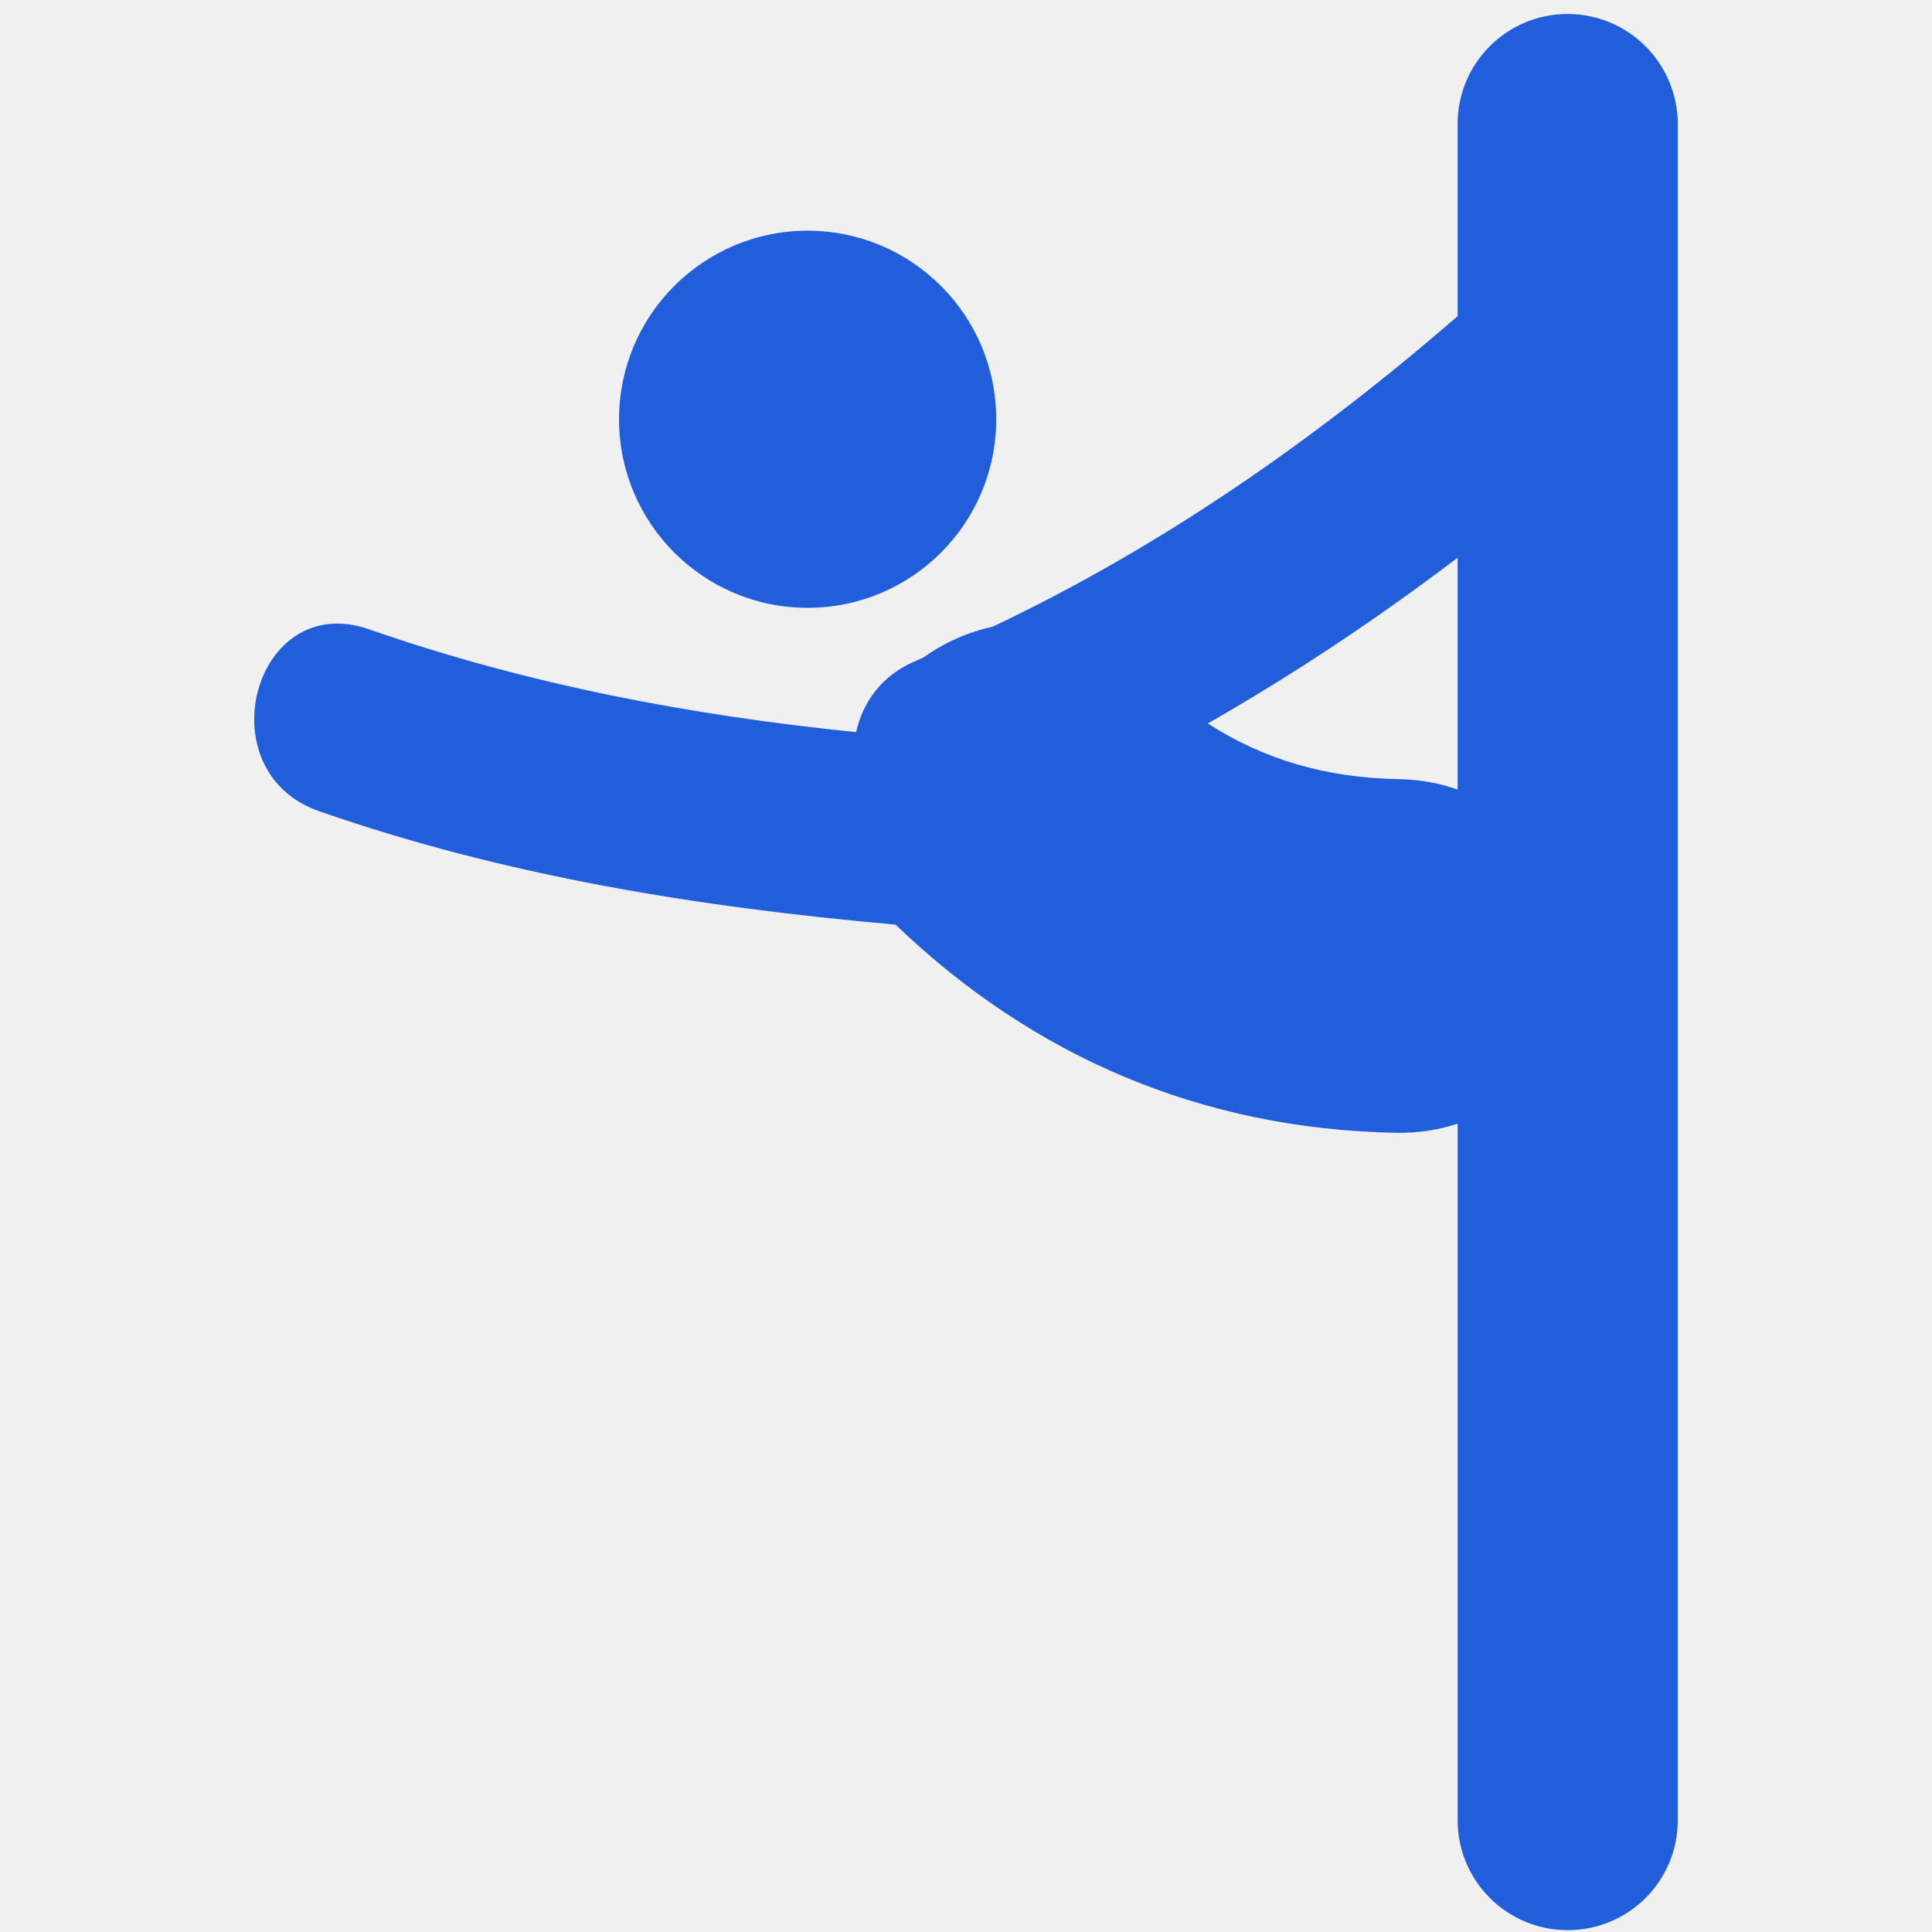
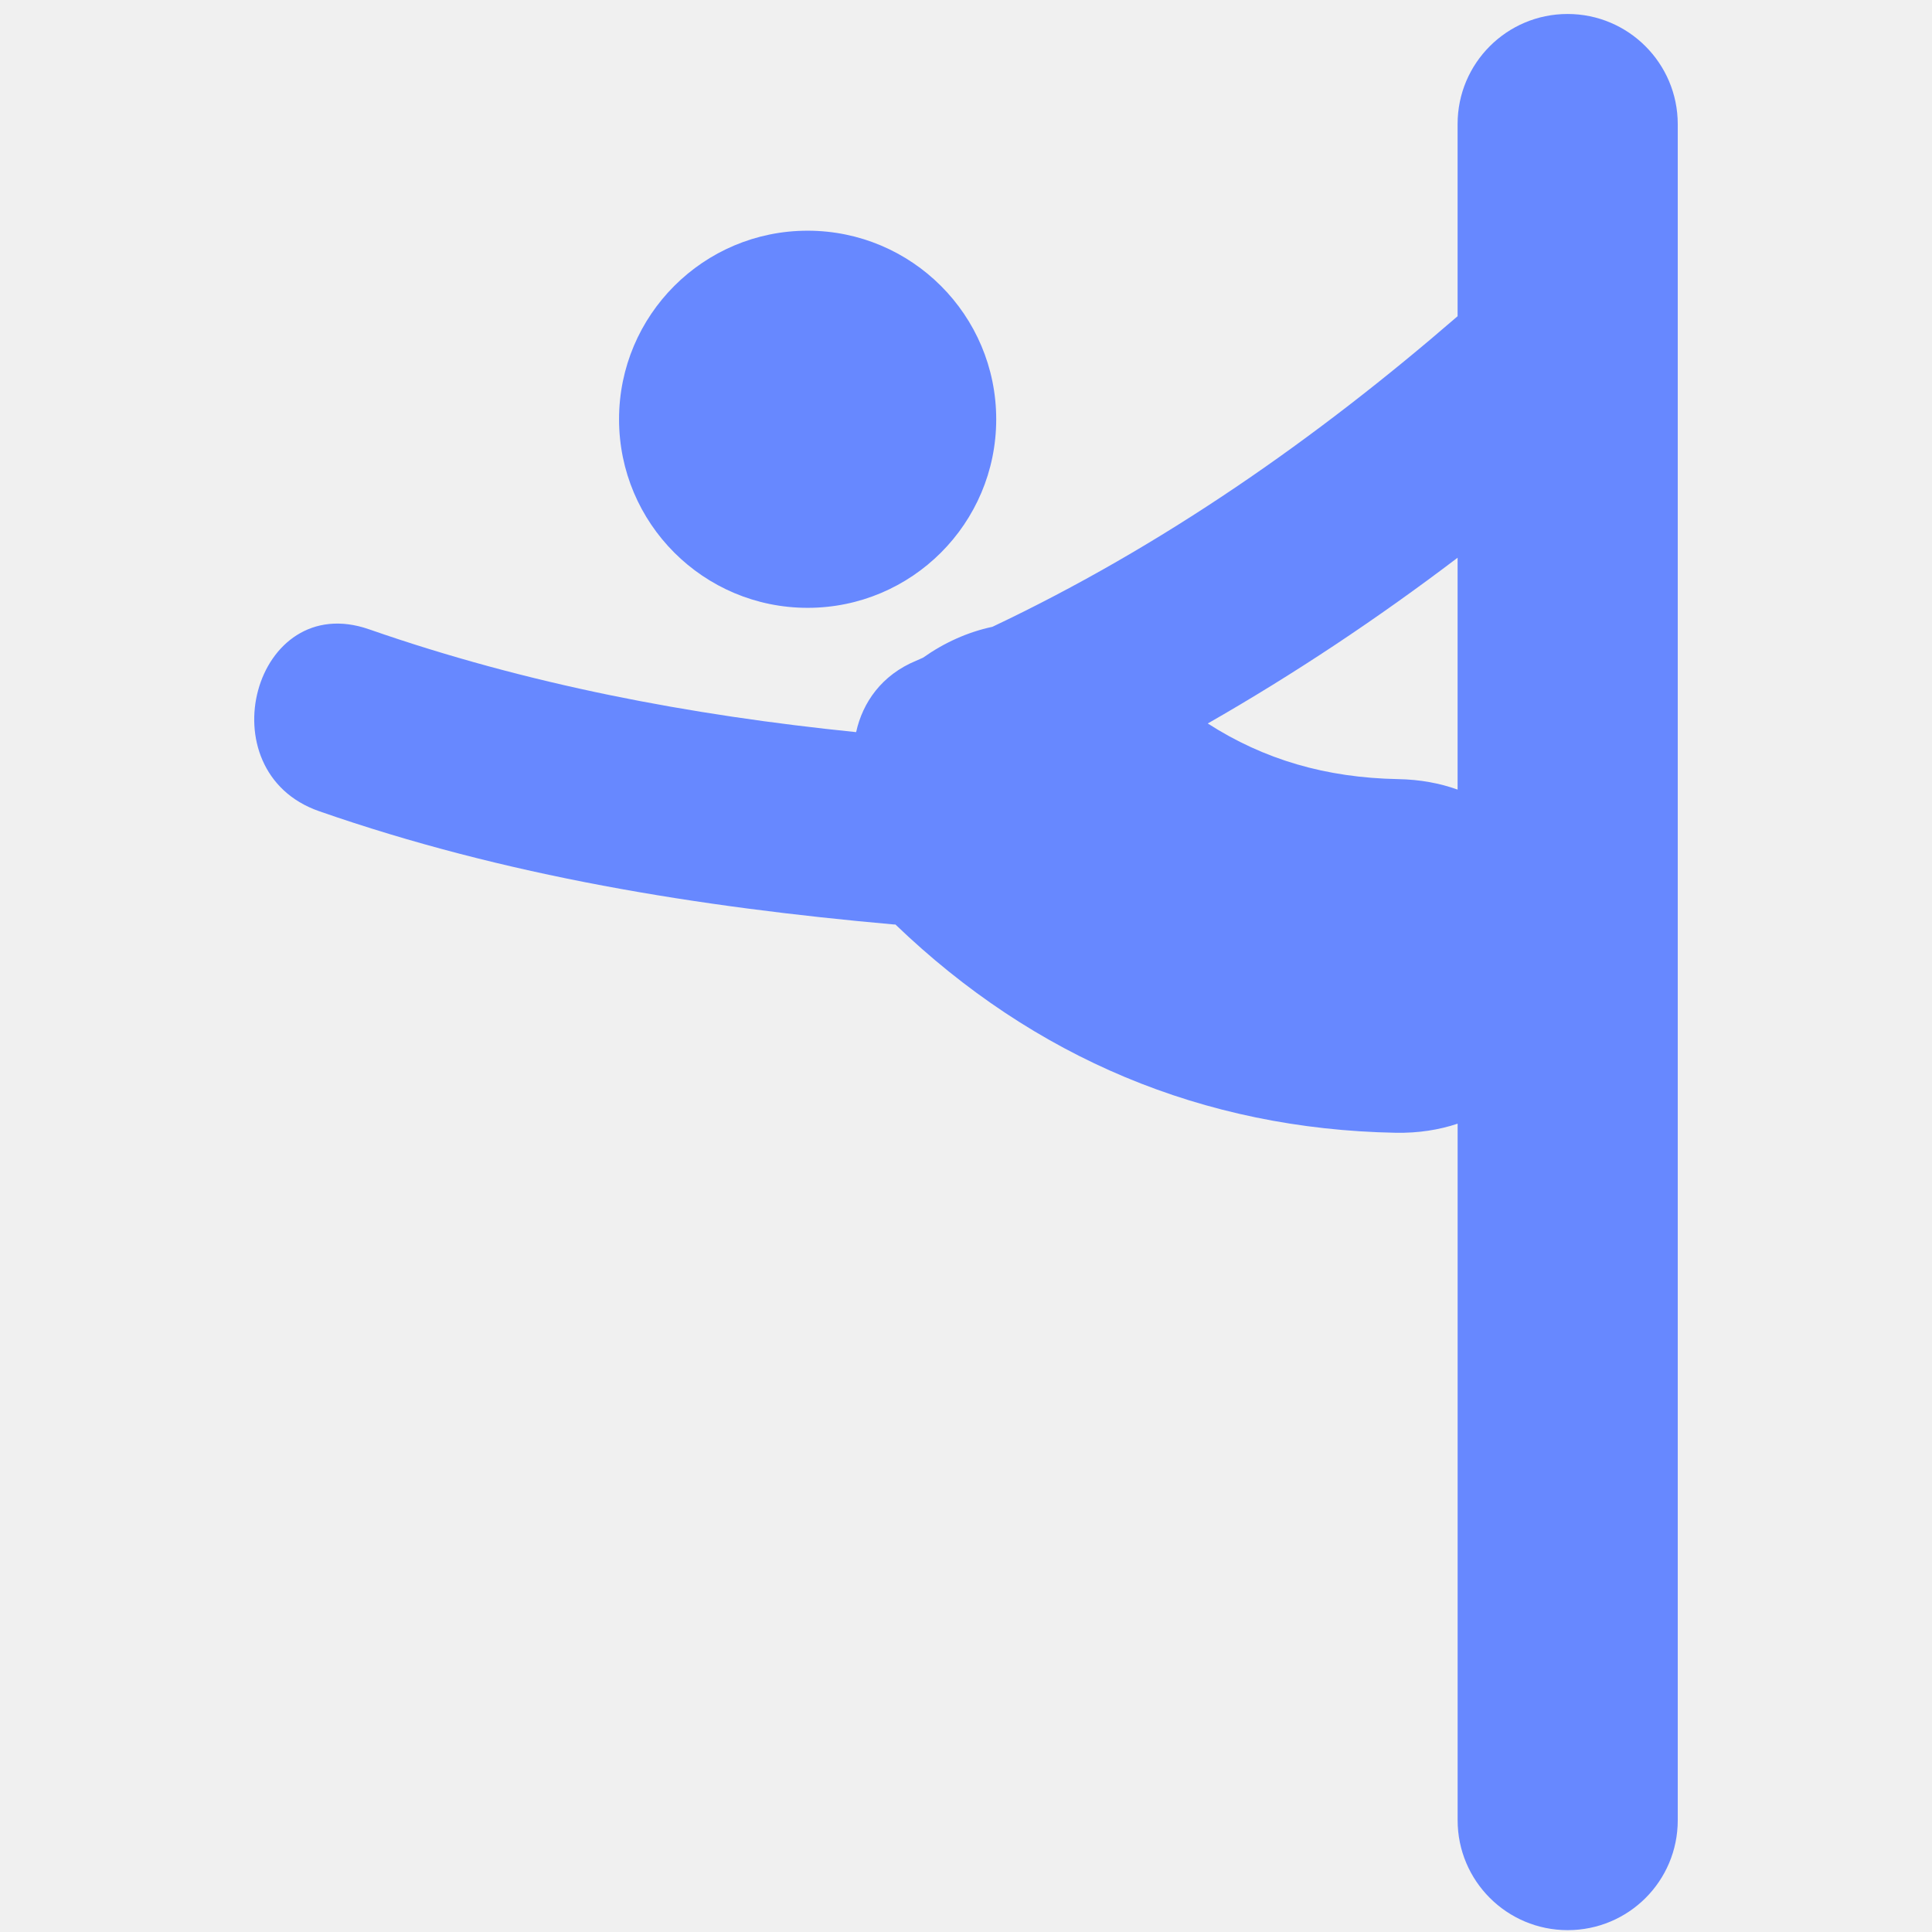
<svg xmlns="http://www.w3.org/2000/svg" width="122" height="122" viewBox="0 0 122 122" fill="none">
-   <g clip-path="url(#clip0_420_751)">
-     <path d="M98.987 0.883C95.153 0.883 92.043 3.992 92.043 7.828V19.968C83.082 27.727 73.382 34.507 62.668 39.581C61.1 39.914 59.609 40.593 58.291 41.529C58.145 41.591 57.998 41.664 57.849 41.724C55.677 42.623 54.473 44.358 54.062 46.232C43.568 45.163 33.309 43.226 23.31 39.74C16.039 37.205 12.944 48.71 20.144 51.222C31.9 55.322 44.087 57.277 56.458 58.379C56.489 58.384 56.512 58.377 56.543 58.379C65.295 66.79 75.976 71.301 88.127 71.531C89.576 71.558 90.88 71.345 92.045 70.957V114.941C92.045 118.777 95.156 121.883 98.996 121.883C102.837 121.883 105.945 118.786 105.945 114.941V7.828C105.936 3.992 102.826 0.883 98.987 0.883ZM92.043 49.86C90.925 49.46 89.676 49.223 88.285 49.199C83.723 49.112 79.825 47.969 76.266 45.686C81.753 42.547 86.998 39.05 92.043 35.219V49.86ZM50.998 14.568C57.574 14.568 62.908 19.899 62.908 26.475C62.908 33.051 57.577 38.383 50.998 38.383C44.422 38.383 39.091 33.051 39.091 26.475C39.091 19.899 44.422 14.568 50.998 14.568Z" fill="#205EDC" />
+   <g clip-path="url(#clip0_503_656)">
+     <path d="M98.987 0.883C95.153 0.883 92.043 3.992 92.043 7.828V19.968C83.082 27.727 73.382 34.507 62.668 39.581C61.1 39.914 59.609 40.593 58.291 41.529C58.145 41.591 57.998 41.664 57.849 41.724C55.677 42.623 54.473 44.358 54.062 46.232C43.568 45.163 33.309 43.226 23.31 39.74C16.039 37.205 12.944 48.71 20.144 51.222C31.9 55.322 44.087 57.277 56.458 58.379C56.489 58.384 56.512 58.377 56.543 58.379C65.295 66.79 75.976 71.301 88.127 71.531C89.576 71.558 90.88 71.345 92.045 70.957V114.941C92.045 118.777 95.156 121.883 98.996 121.883C102.837 121.883 105.945 118.786 105.945 114.941V7.828C105.936 3.992 102.826 0.883 98.987 0.883ZM92.043 49.86C90.925 49.46 89.676 49.223 88.285 49.199C83.723 49.112 79.825 47.969 76.266 45.686C81.753 42.547 86.998 39.05 92.043 35.219V49.86ZM50.998 14.568C57.574 14.568 62.908 19.899 62.908 26.475C62.908 33.051 57.577 38.383 50.998 38.383C44.422 38.383 39.091 33.051 39.091 26.475C39.091 19.899 44.422 14.568 50.998 14.568Z" fill="#6788FF" />
  </g>
  <defs>
-     <clipPath id="clip0_420_751">
+     <clipPath id="clip0_503_656">
      <rect width="121" height="121" fill="white" transform="translate(0.5 0.883301)" />
    </clipPath>
  </defs>
</svg>
